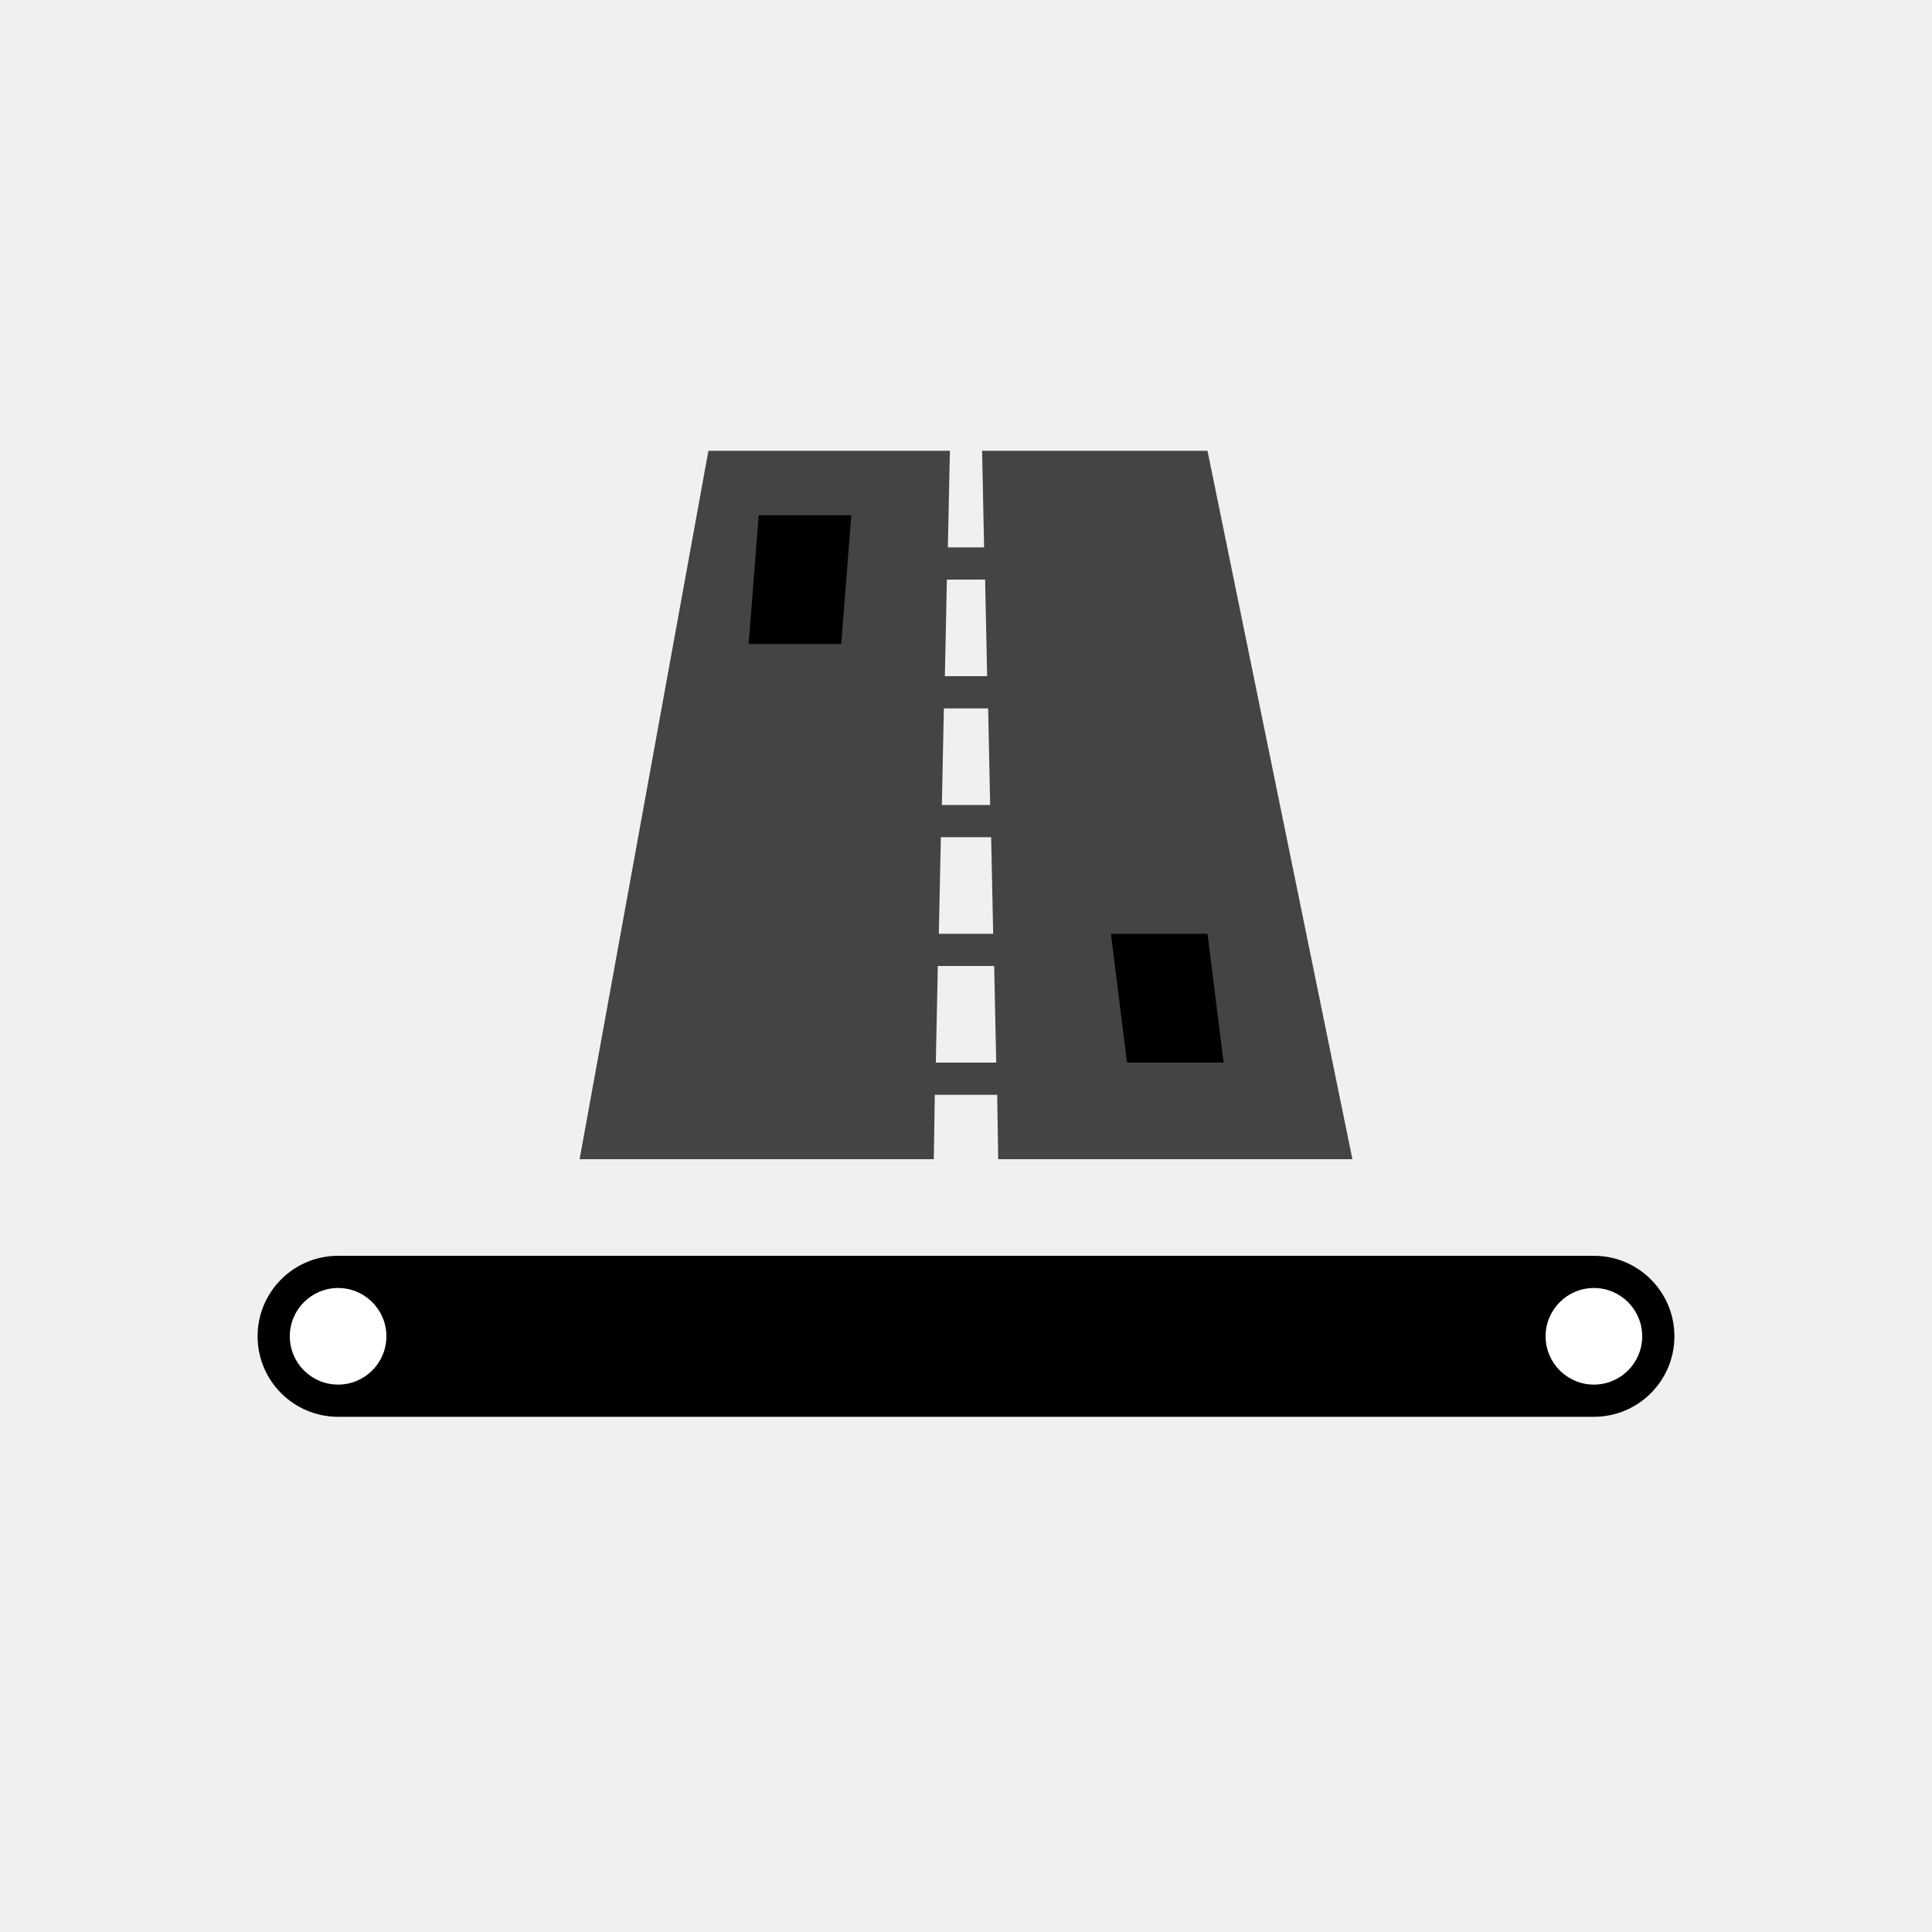
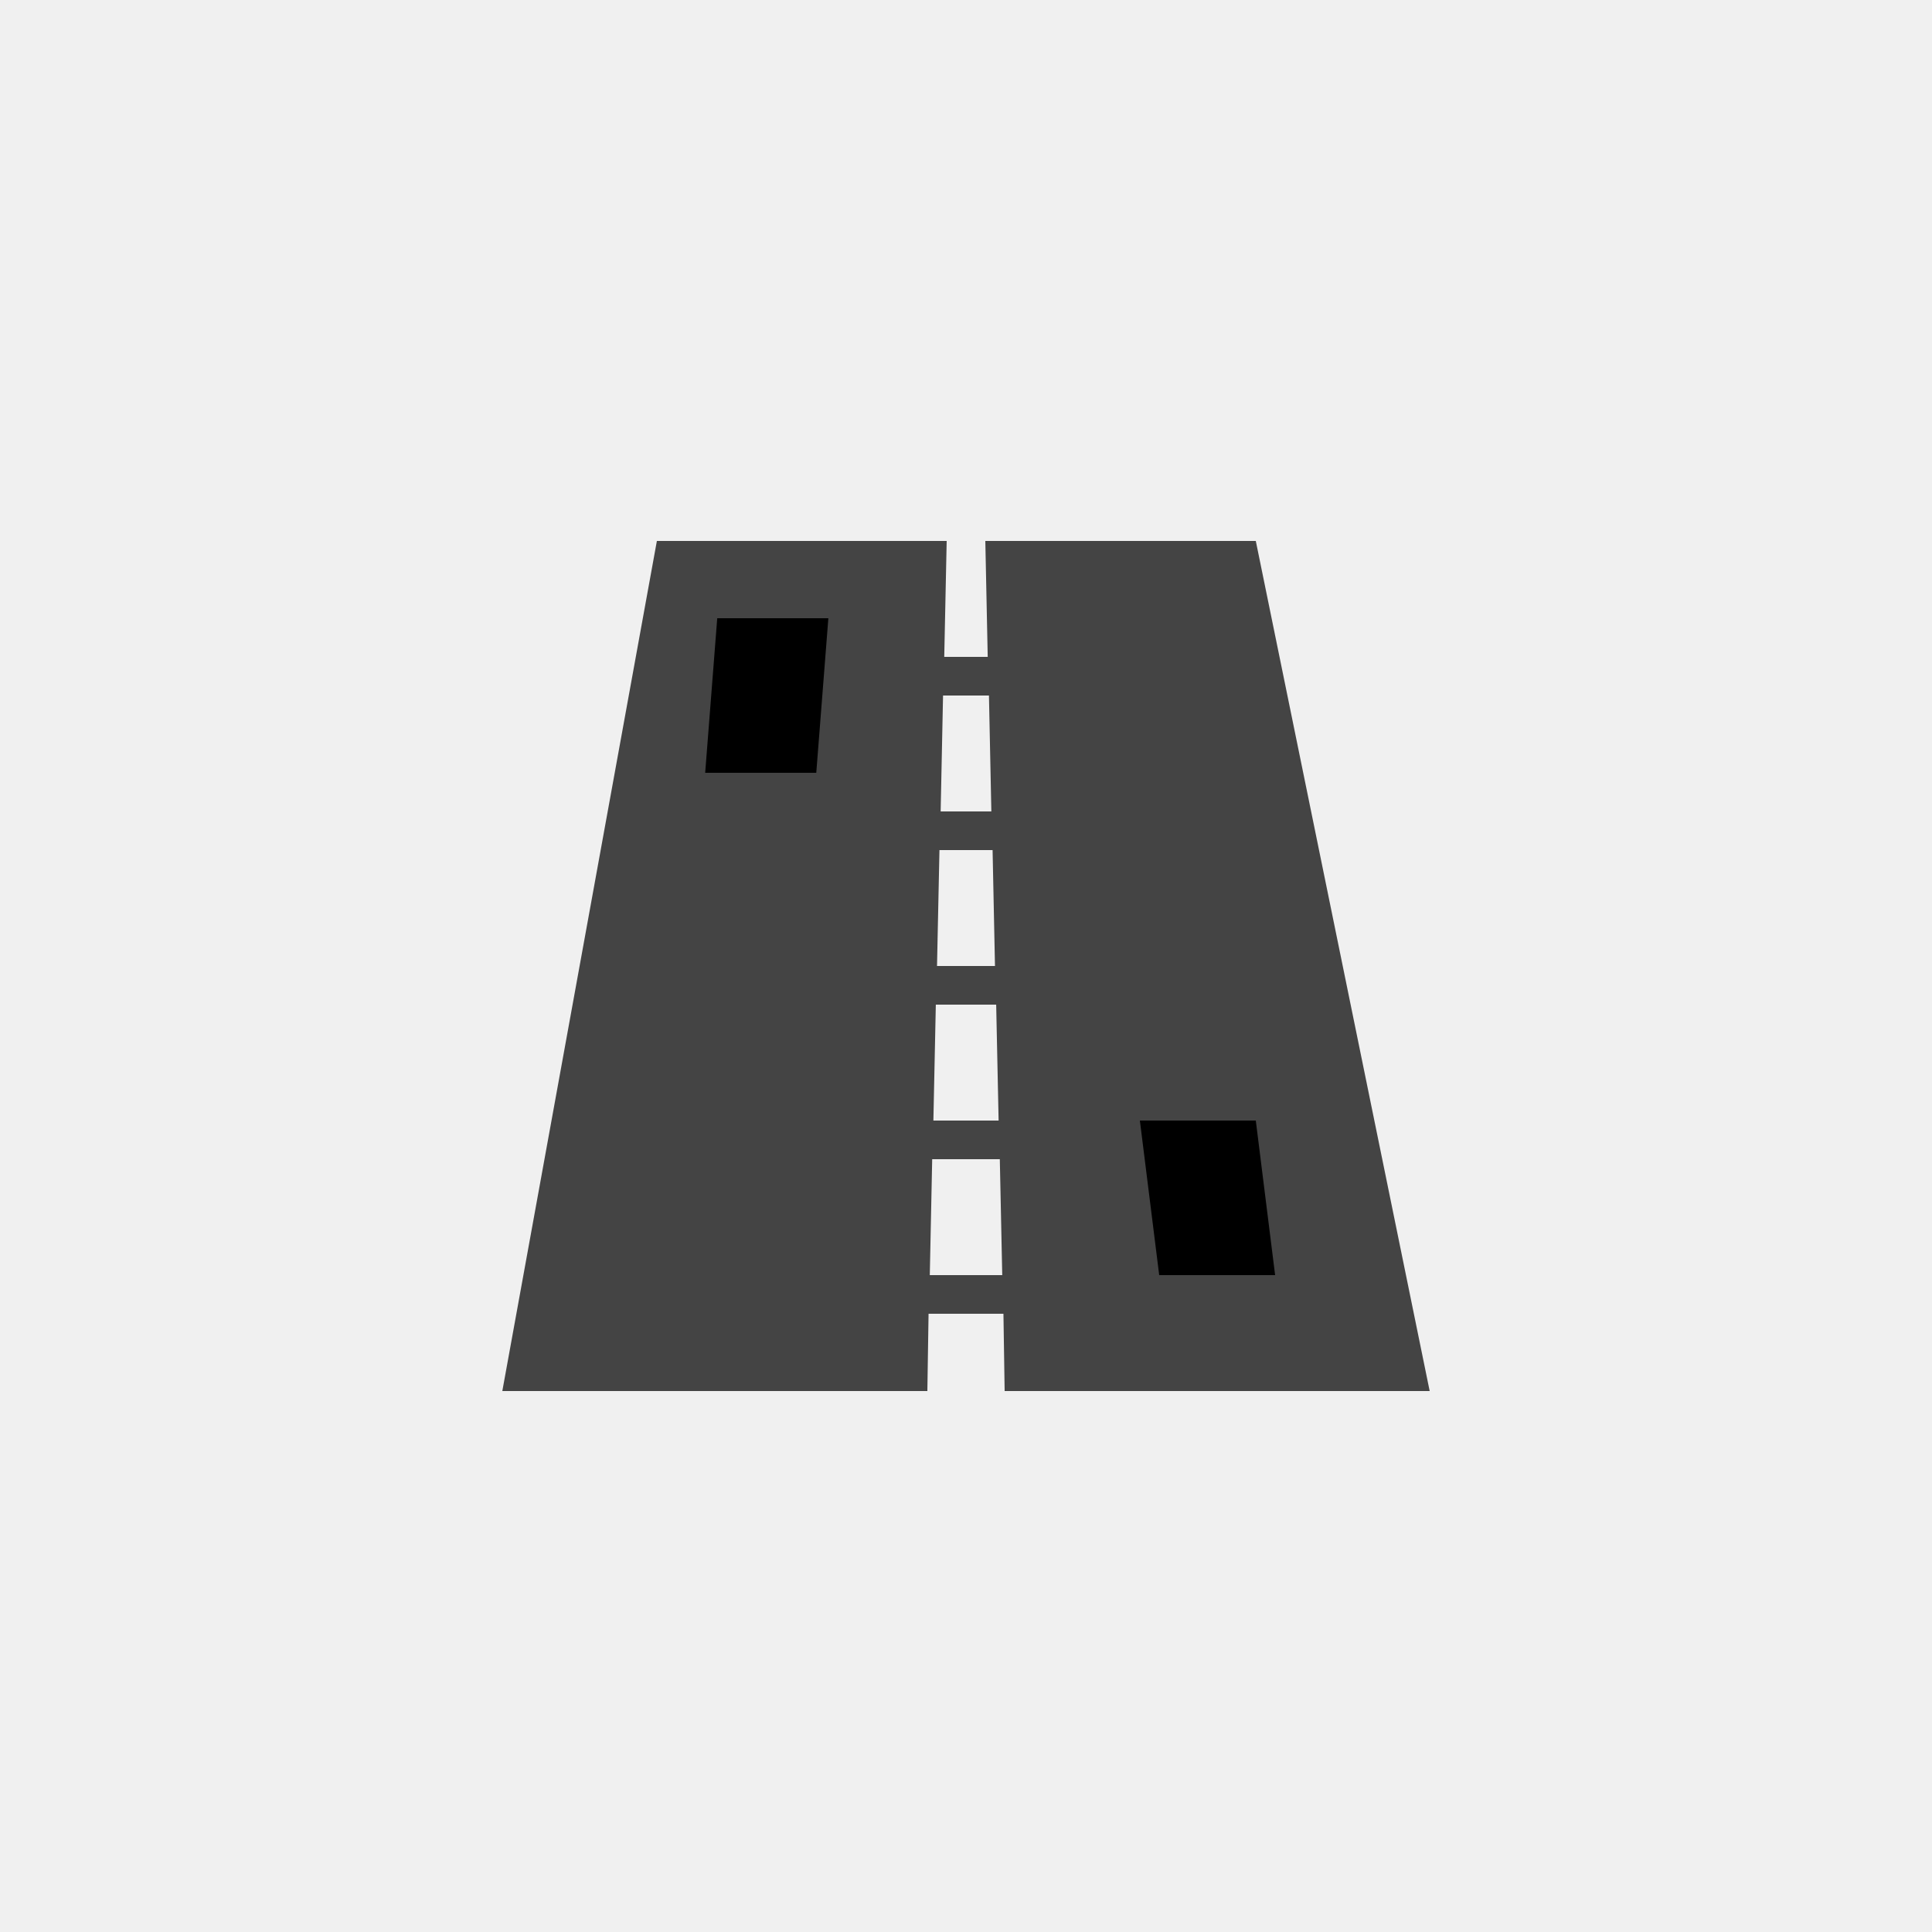
- <svg xmlns="http://www.w3.org/2000/svg" version="1.1" x="0" y="0" width="60" height="60" viewBox="0 0 60 60">
-   <g>
-     <path d="M10.5,39 C9.119,39 8,40.119 8,41.5 C8,42.881 9.119,44 10.5,44 L49.5,44 C50.881,44 52,42.881 52,41.5 C52,40.119 50.881,39 49.5,39 z" fill="inherit" id="highway-tertiary-casing1" />
-     <path d="M12.5,40 C12.81,40.416 13,40.941 13,41.5 C13,42.059 12.81,42.584 12.5,43 L47.5,43 C47.19,42.584 47,42.059 47,41.5 C47,40.941 47.19,40.416 47.5,40 L12.5,40 z" fill="currentColor" id="highway-tertiary-stroke1" />
-     <path d="M12,41.5 C12,42.328 11.328,43 10.5,43 C9.672,43 9,42.328 9,41.5 C9,40.672 9.672,40 10.5,40 C11.328,40 12,40.672 12,41.5 z" fill="#FFFFFF" />
-     <path d="M51,41.5 C51,42.328 50.328,43 49.5,43 C48.672,43 48,42.328 48,41.5 C48,40.672 48.672,40 49.5,40 C50.328,40 51,40.672 51,41.5 z" fill="#FFFFFF" />
-   </g>
+ <svg xmlns="http://www.w3.org/2000/svg" version="1.1" x="0" y="0" width="50" height="50" viewBox="5 0 50 50">
  <path d="M22,14 L18,36 L29,36 L29.031,34 L30.969,34 L31,36 L42,36 L37.5,14 L30.5,14 L30.562,17 L29.437,17 L29.5,14 L22,14 z M29.406,18 L30.594,18 L30.656,21 L29.344,21 L29.406,18 z M29.313,22 L30.688,22 L30.75,25 L29.25,25 L29.313,22 z M29.219,26 L30.781,26 L30.844,29 L29.156,29 L29.219,26 z M29.125,30 L30.875,30 L30.938,33 L29.063,33 L29.125,30 z" fill="#444444" />
  <path d="M35,33 L34.5,29 L37.5,29 L38,33 z M23.25,20 L23.562,16 L26.438,16 L26.125,20 z" fill="currentColor" id="highway-tertiary-stroke2" />
</svg>
